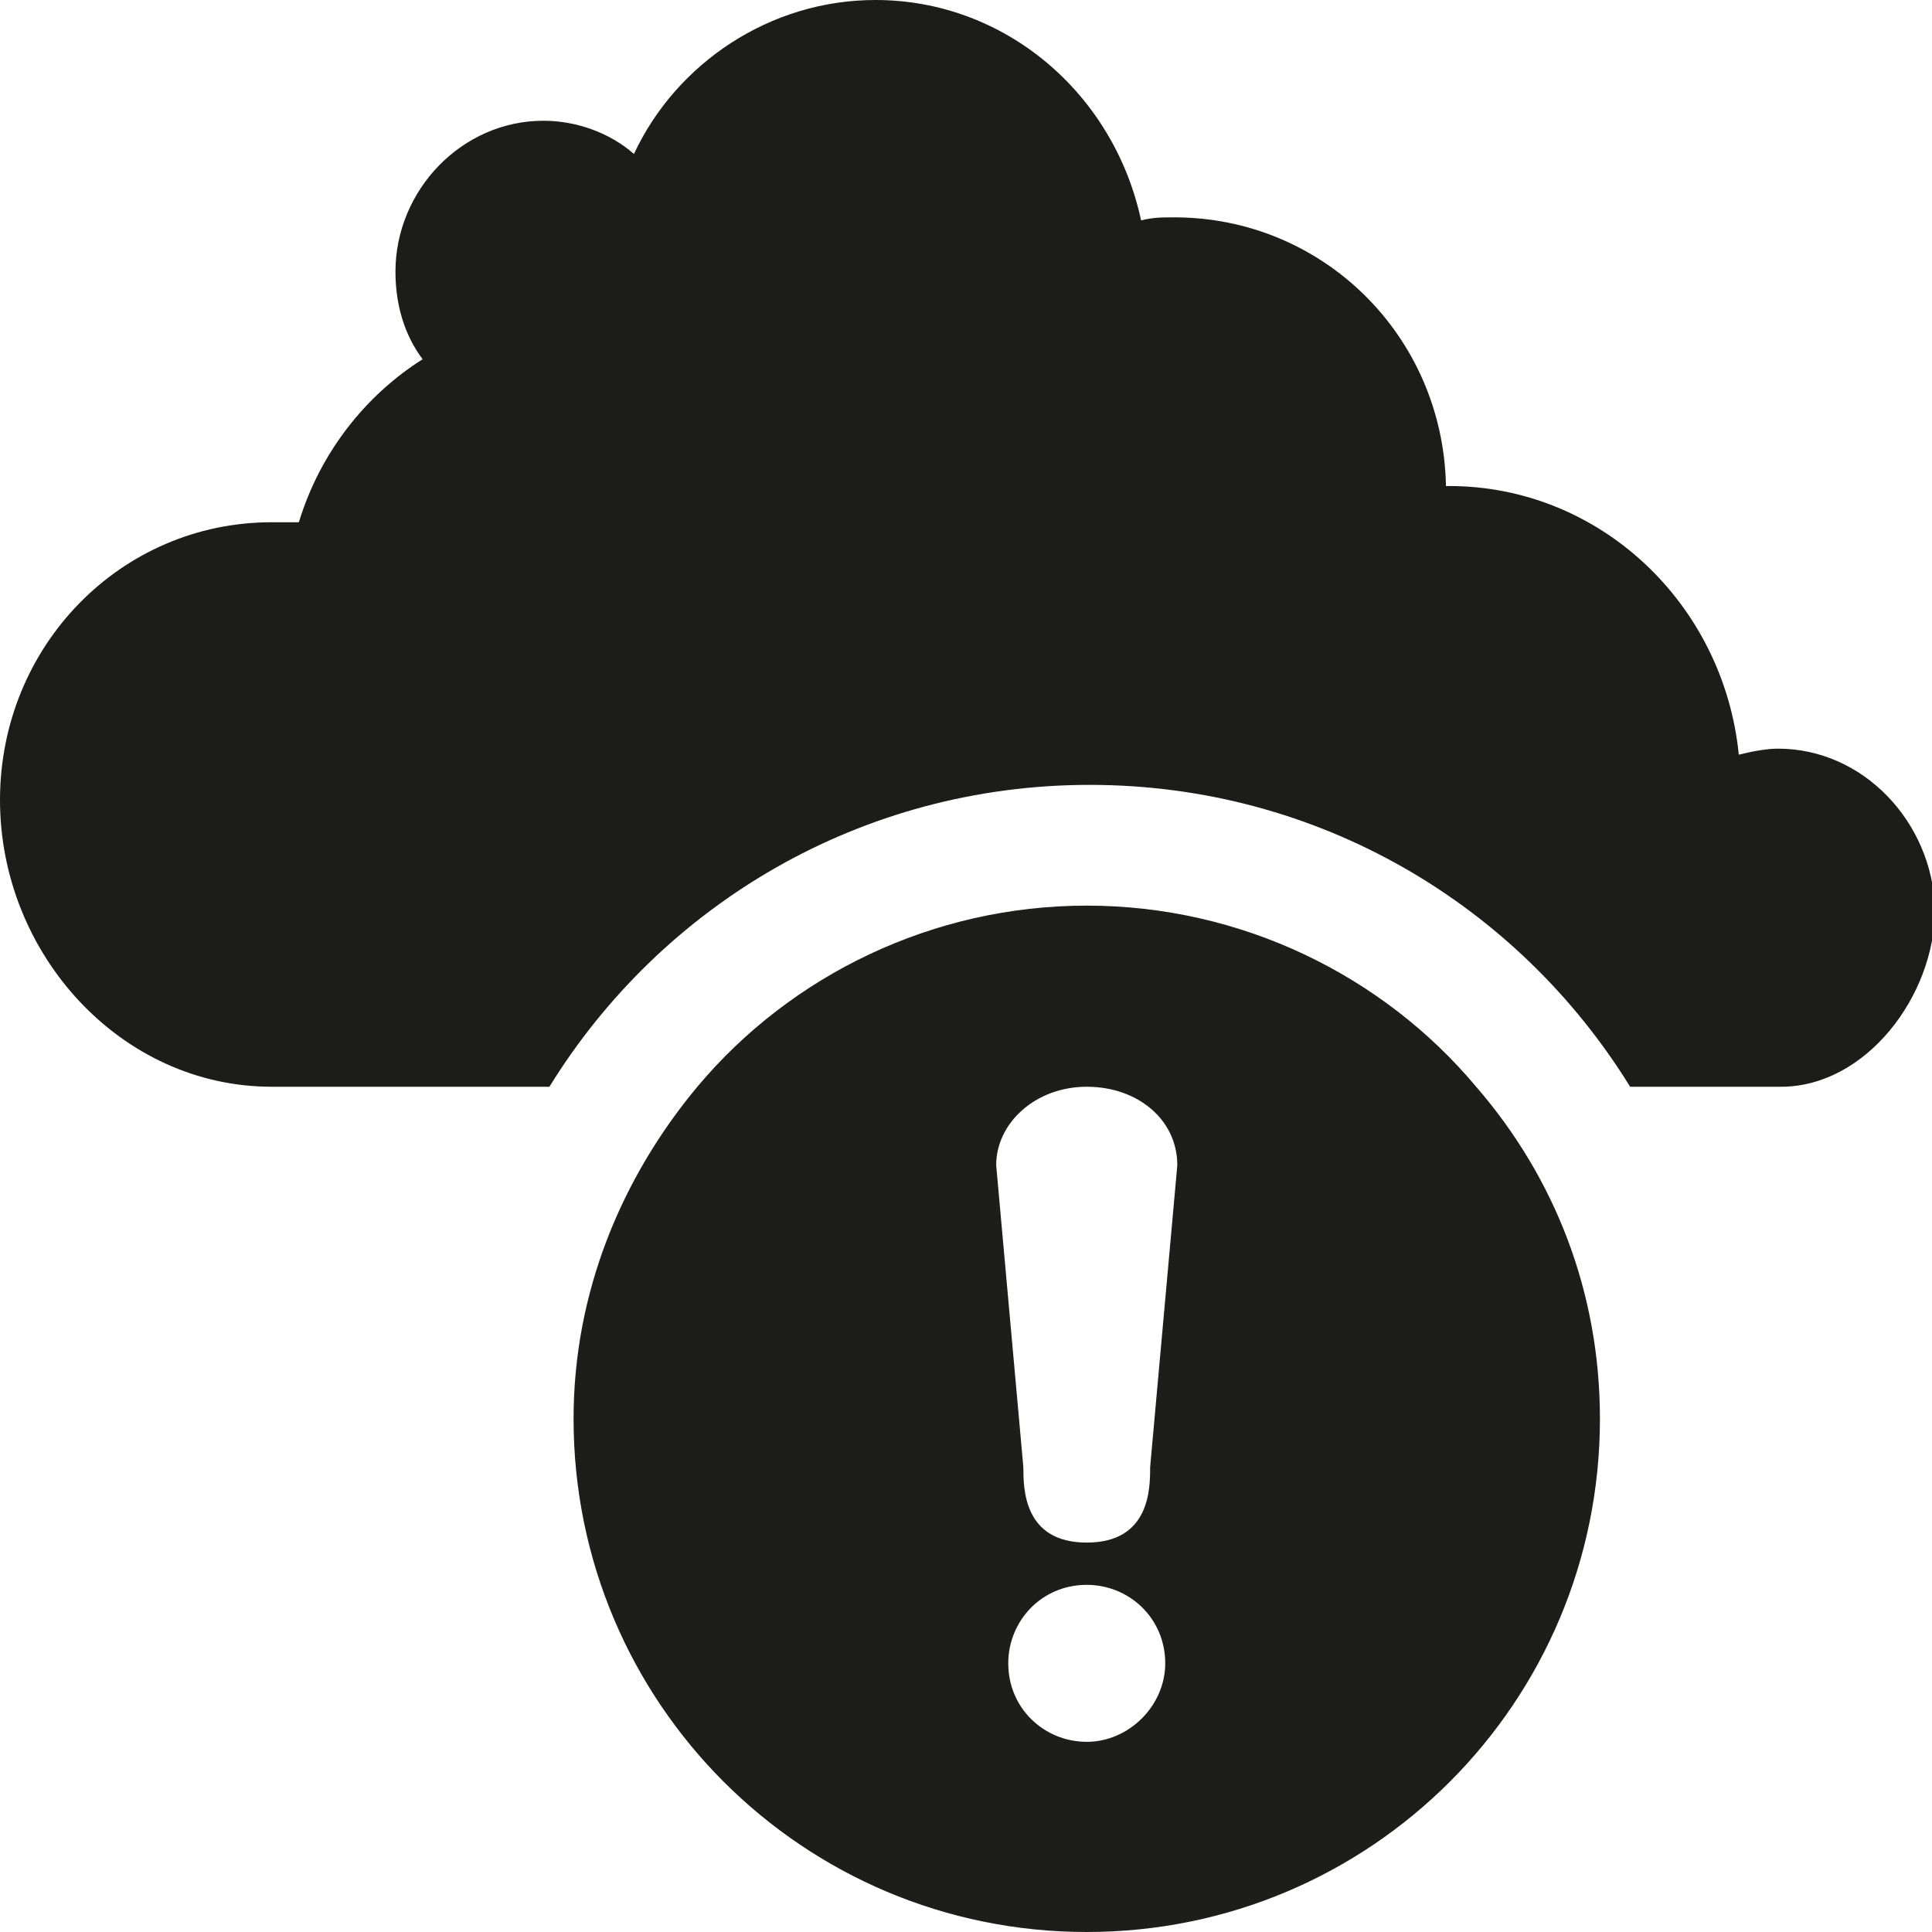
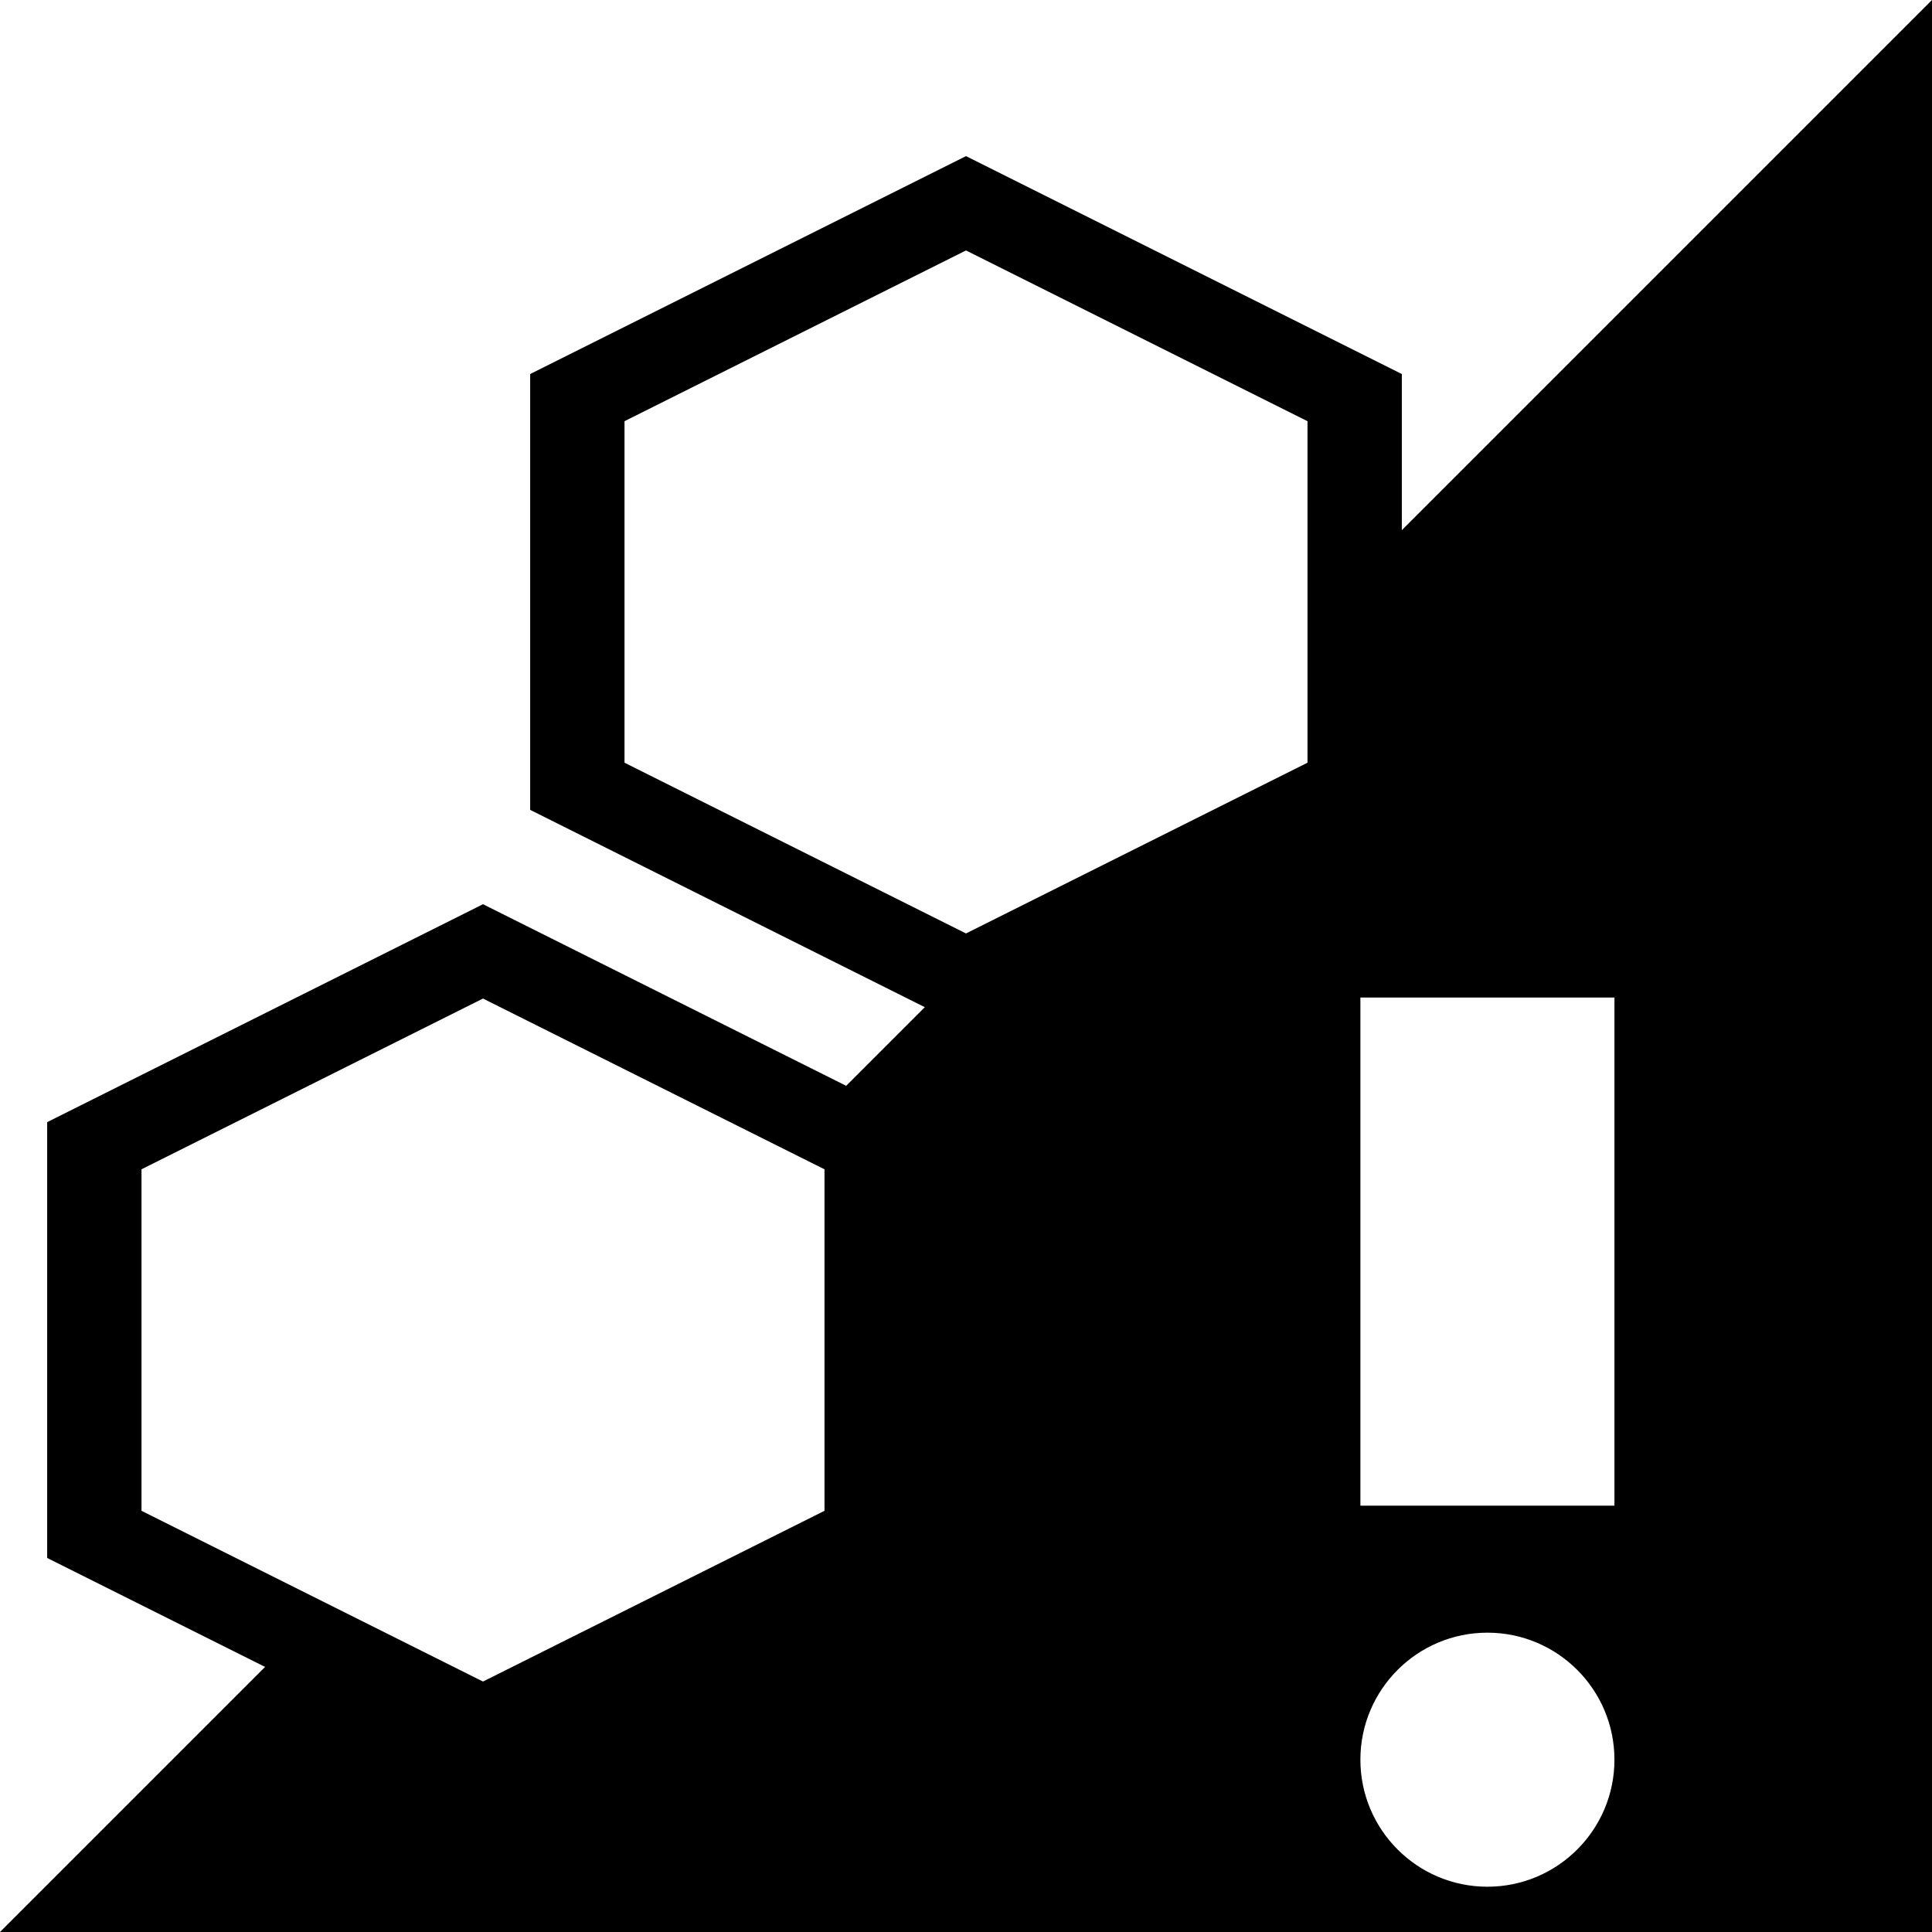
- <svg xmlns="http://www.w3.org/2000/svg" version="1.1" id="Ebene_1" x="0px" y="0px" viewBox="0 0 64 64" enable-background="new 0 0 64 64" xml:space="preserve">
-   <g>
-     <path fill="#1C1C1B" d="M58.9,24.8c-0.4,0-0.9,0.1-1.3,0.2c-0.5-5-4.6-8.9-9.6-8.9c0,0-0.1,0-0.1,0c-0.1-5-4.1-8.9-9-8.9   c-0.4,0-0.7,0-1.1,0.1C36.9,3.1,33.3,0,29,0c-3.5,0-6.6,2.1-8,5.1c-0.8-0.7-1.9-1.1-3-1.1c-2.7,0-4.9,2.3-4.9,5   c0,1.1,0.3,2.1,0.9,2.9c-1.9,1.2-3.4,3.1-4.1,5.4c-0.3,0-0.6,0-0.9,0c-5,0-9,4.1-9,9.2C0,31.6,4,36,9,36h9.2c3.7-6,10.3-10,17.9-10   s14.2,4,17.9,10h5c2.8,0,5.1-3,5.1-5.9C64,27.2,61.7,24.8,58.9,24.8z" />
-     <path fill="#1D1D1B" d="M48.9,36c-3.1-3.7-7.8-6-12.9-6s-9.8,2.3-12.9,6c-2.5,3-4.1,6.8-4.1,11c0,9.4,7.6,17,17,17s17-7.6,17-17   C53,42.8,51.5,39,48.9,36z M36,57.7c-1.4,0-2.6-1.1-2.6-2.6c0-1.4,1.1-2.6,2.6-2.6c1.4,0,2.6,1.1,2.6,2.6   C38.6,56.5,37.4,57.7,36,57.7z M39,38.6l-0.9,10c0,0.7,0,2.5-2.1,2.5c-2.1,0-2.1-1.8-2.1-2.5l-0.9-10v0c0-1.4,1.3-2.6,3-2.6   C37.7,36,39,37.1,39,38.6L39,38.6z" />
+ <svg xmlns="http://www.w3.org/2000/svg" version="1.1" preserveAspectRatio="xMidYMid meet" viewBox="0 0 1024 1024" width="1024" height="1024" id="svg66">
+   <defs id="defs12">
+     <path d="M512 82.75L281 198.25L281 429.25L512 544.75L743 429.25L743 198.25L512 82.75Z" id="d7gmhMPe3H" />
+     <path d="M256 479.25L25 594.75L25 825.75L256 941.25L487 825.75L487 594.75L256 479.25Z" id="juJNAxi3n" />
+     <path d="M768 479.19L537 594.69L537 825.69L768 941.19L999 825.69L999 594.69L768 479.19Z" id="a1m4NCo6DV" />
+     <path d="M512 132.75L331 223.25L331 404.25L512 494.75L693 404.25L693 223.25L512 132.75Z" id="aUFRA7sT" />
+     <path d="M256 529.25L75 619.75L75 800.75L256 891.25L437 800.75L437 619.75L256 529.25Z" id="b15UHNhWj9" />
+     <path d="M768 529.25L587 619.75L587 800.75L768 891.25L949 800.75L949 619.75L768 529.25Z" id="ek6JRsiNQ" />
+     <path d="M789.5 729L714.5 729L714.5 579L789.5 579L789.5 729Z" id="a4qIjc9YQb" />
+     <path d="M714.5 804C714.5 783.3 731.3 766.5 752 766.5C772.7 766.5 789.5 783.3 789.5 804C789.5 824.7 772.7 841.5 752 841.5C731.3 841.5 714.5 824.7 714.5 804Z" id="a5b2LQUn7v" />
+     <path d="M805.5 745L730.5 745L730.5 595L805.5 595L805.5 745Z" id="gp14V1XDK" />
+     <path d="M730.5 820C730.5 799.3 747.3 782.5 768 782.5C788.7 782.5 805.5 799.3 805.5 820C805.5 840.7 788.7 857.5 768 857.5C747.3 857.5 730.5 840.7 730.5 820Z" id="c2aTMidTOd" />
+   </defs>
+   <path d="M 1024,0 743,281 V 198.25 L 512,82.75 281,198.25 v 231 L 490.166,533.834 448.5,575.5 256,479.25 25,594.75 v 231 L 140.5,883.5 0,1024 h 1024 z m -512,132.75 181,90.5 v 181 l -181,90.5 -181,-90.5 v -181 z M 721.037,528.725 H 855.688 V 798.025 H 721.037 Z M 256,529.25 l 181,90.5 v 181 l -181,90.5 -181,-90.5 v -181 z m 532.363,336.1 c 37.163,0 67.324,30.163 67.324,67.326 0,37.163 -30.161,67.324 -67.324,67.324 -37.163,0 -67.326,-30.161 -67.326,-67.324 0,-37.163 30.163,-67.326 67.326,-67.326 z" style="fill:#000000;fill-opacity:1;stroke-width:5.432" id="path895" />
+   <g id="g64">
+     <g id="g62">
+       <g id="g16" />
+       <g id="g20" />
+       <g id="g24" />
+       <g id="g28" />
+       <g id="g32" />
+       <g id="g36" />
+       <g id="g60">
+         <g id="g48">
+           <g id="g46">
+             <g id="g40" />
+             <g id="g44" />
+           </g>
+         </g>
+         <g id="g58">
+           <g id="g52" />
+           <g id="g56" />
+         </g>
+       </g>
+     </g>
  </g>
</svg>
